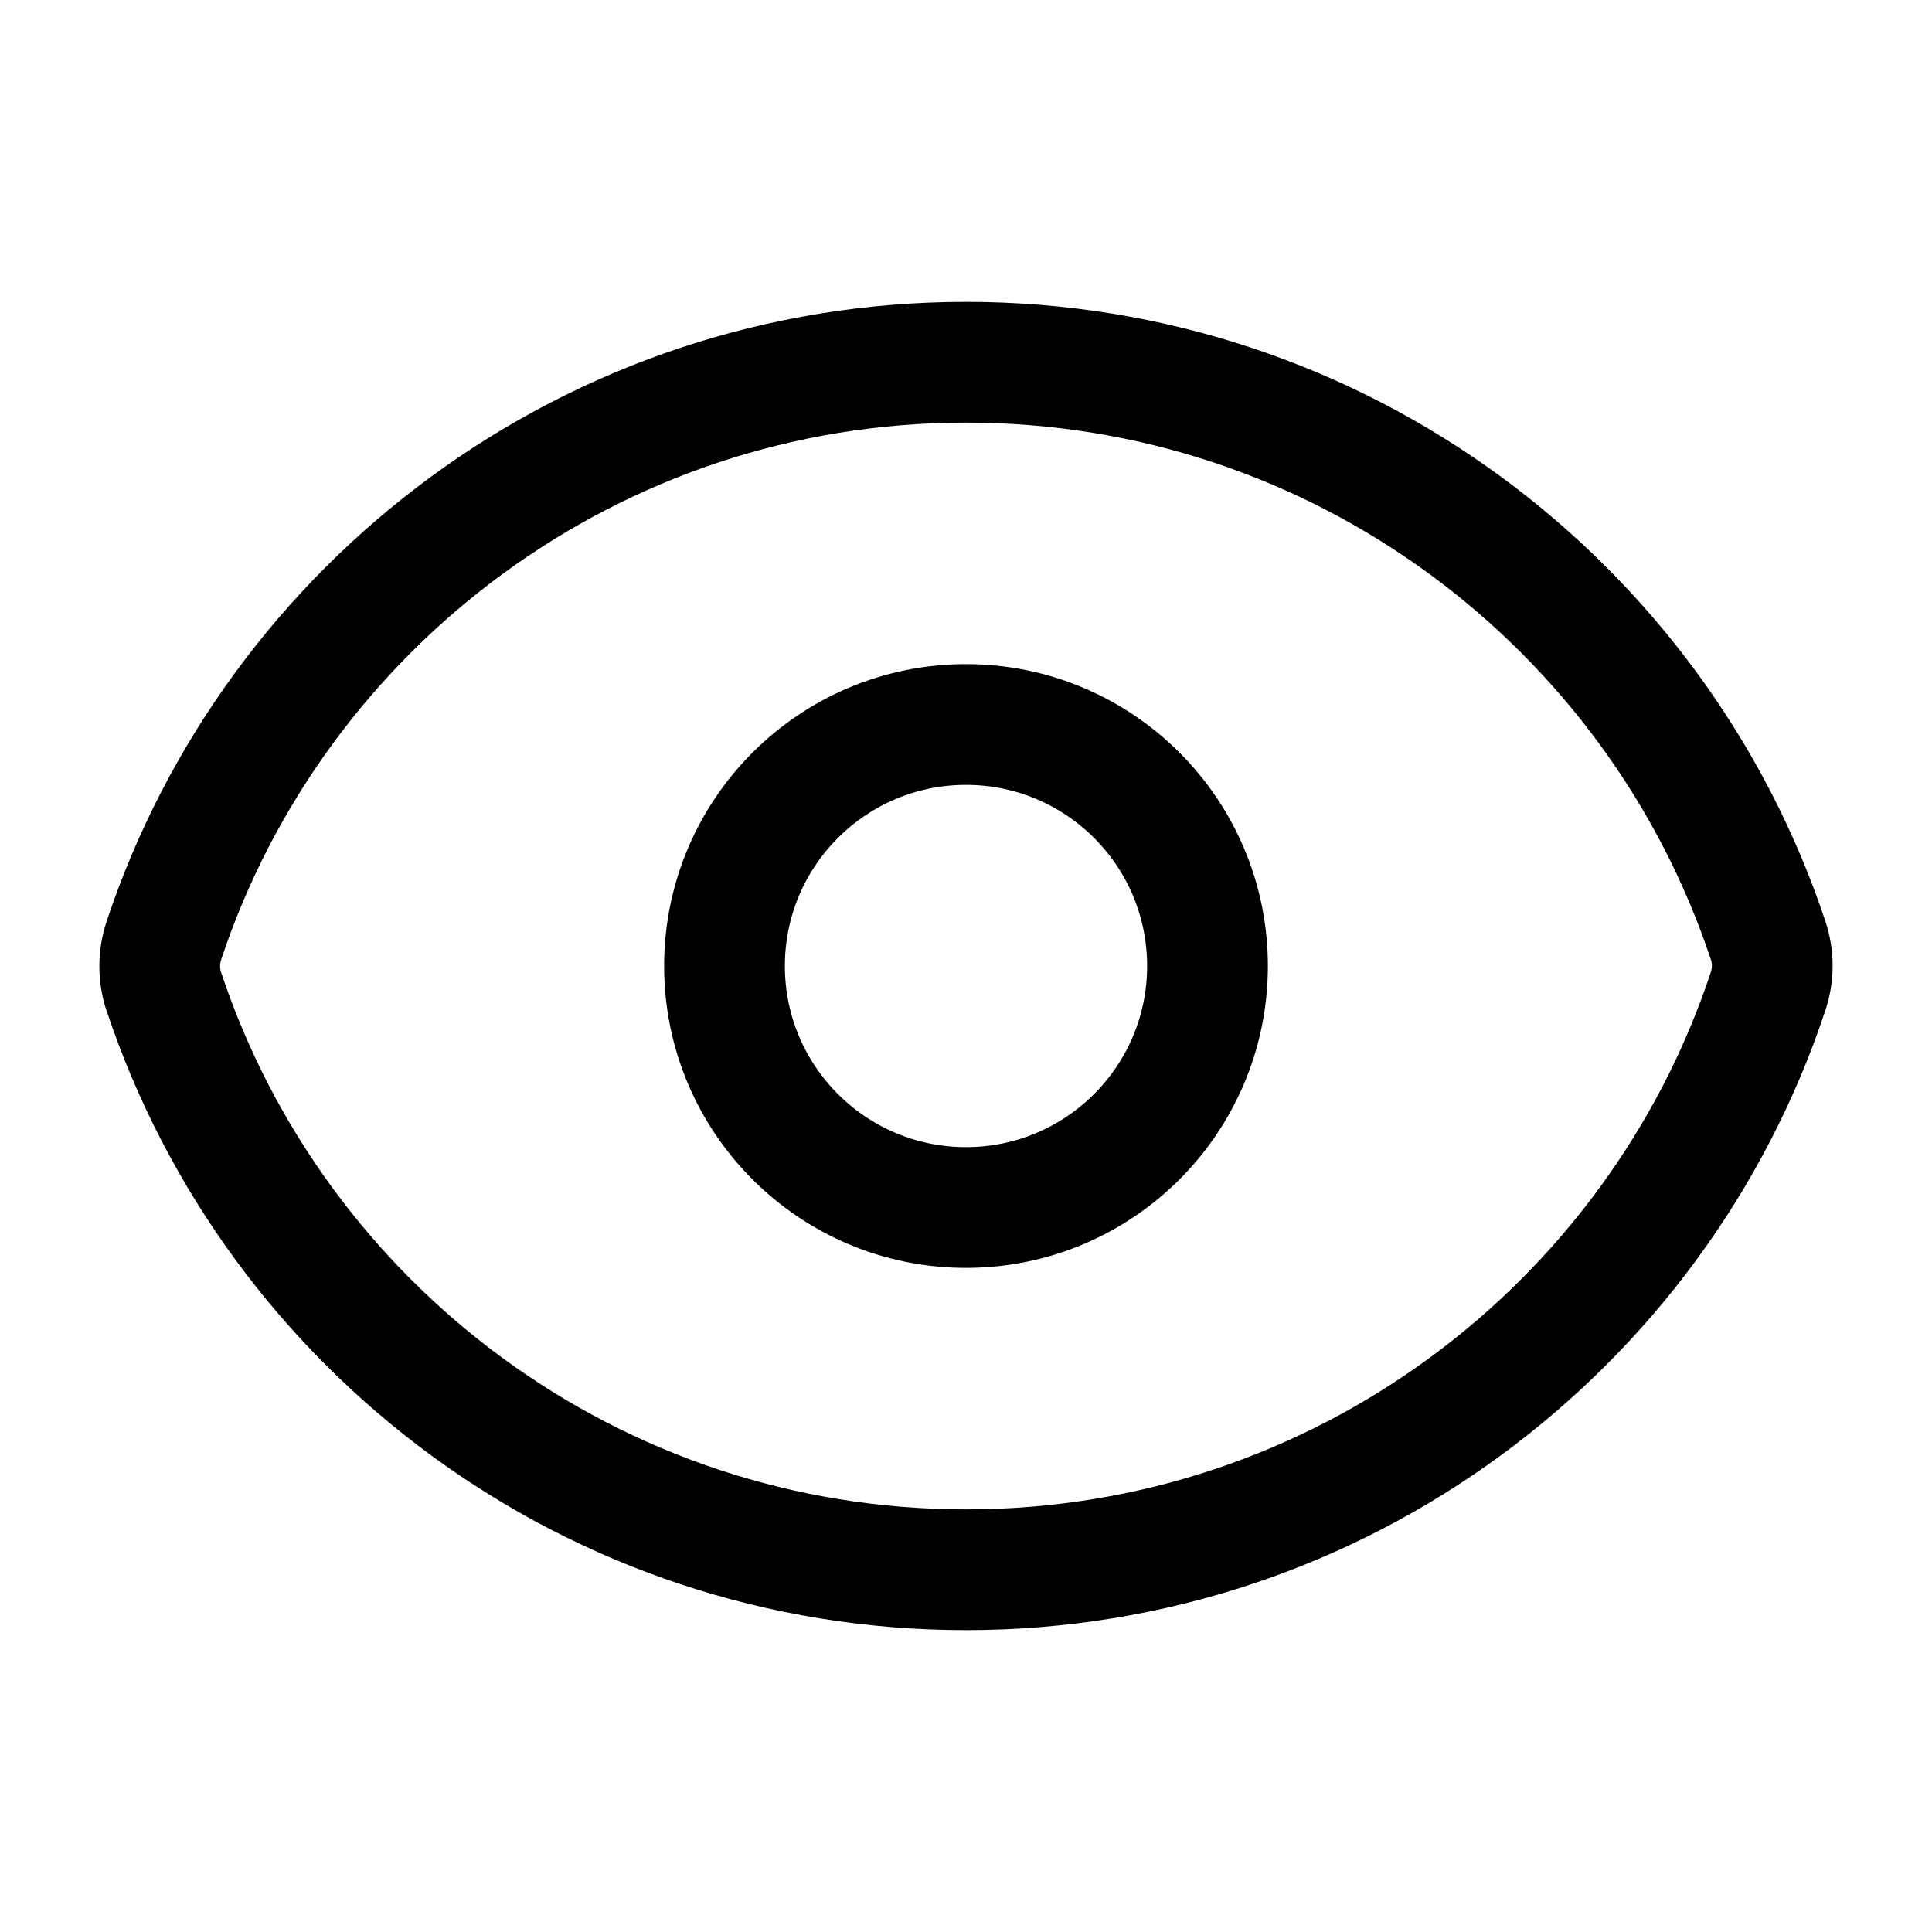
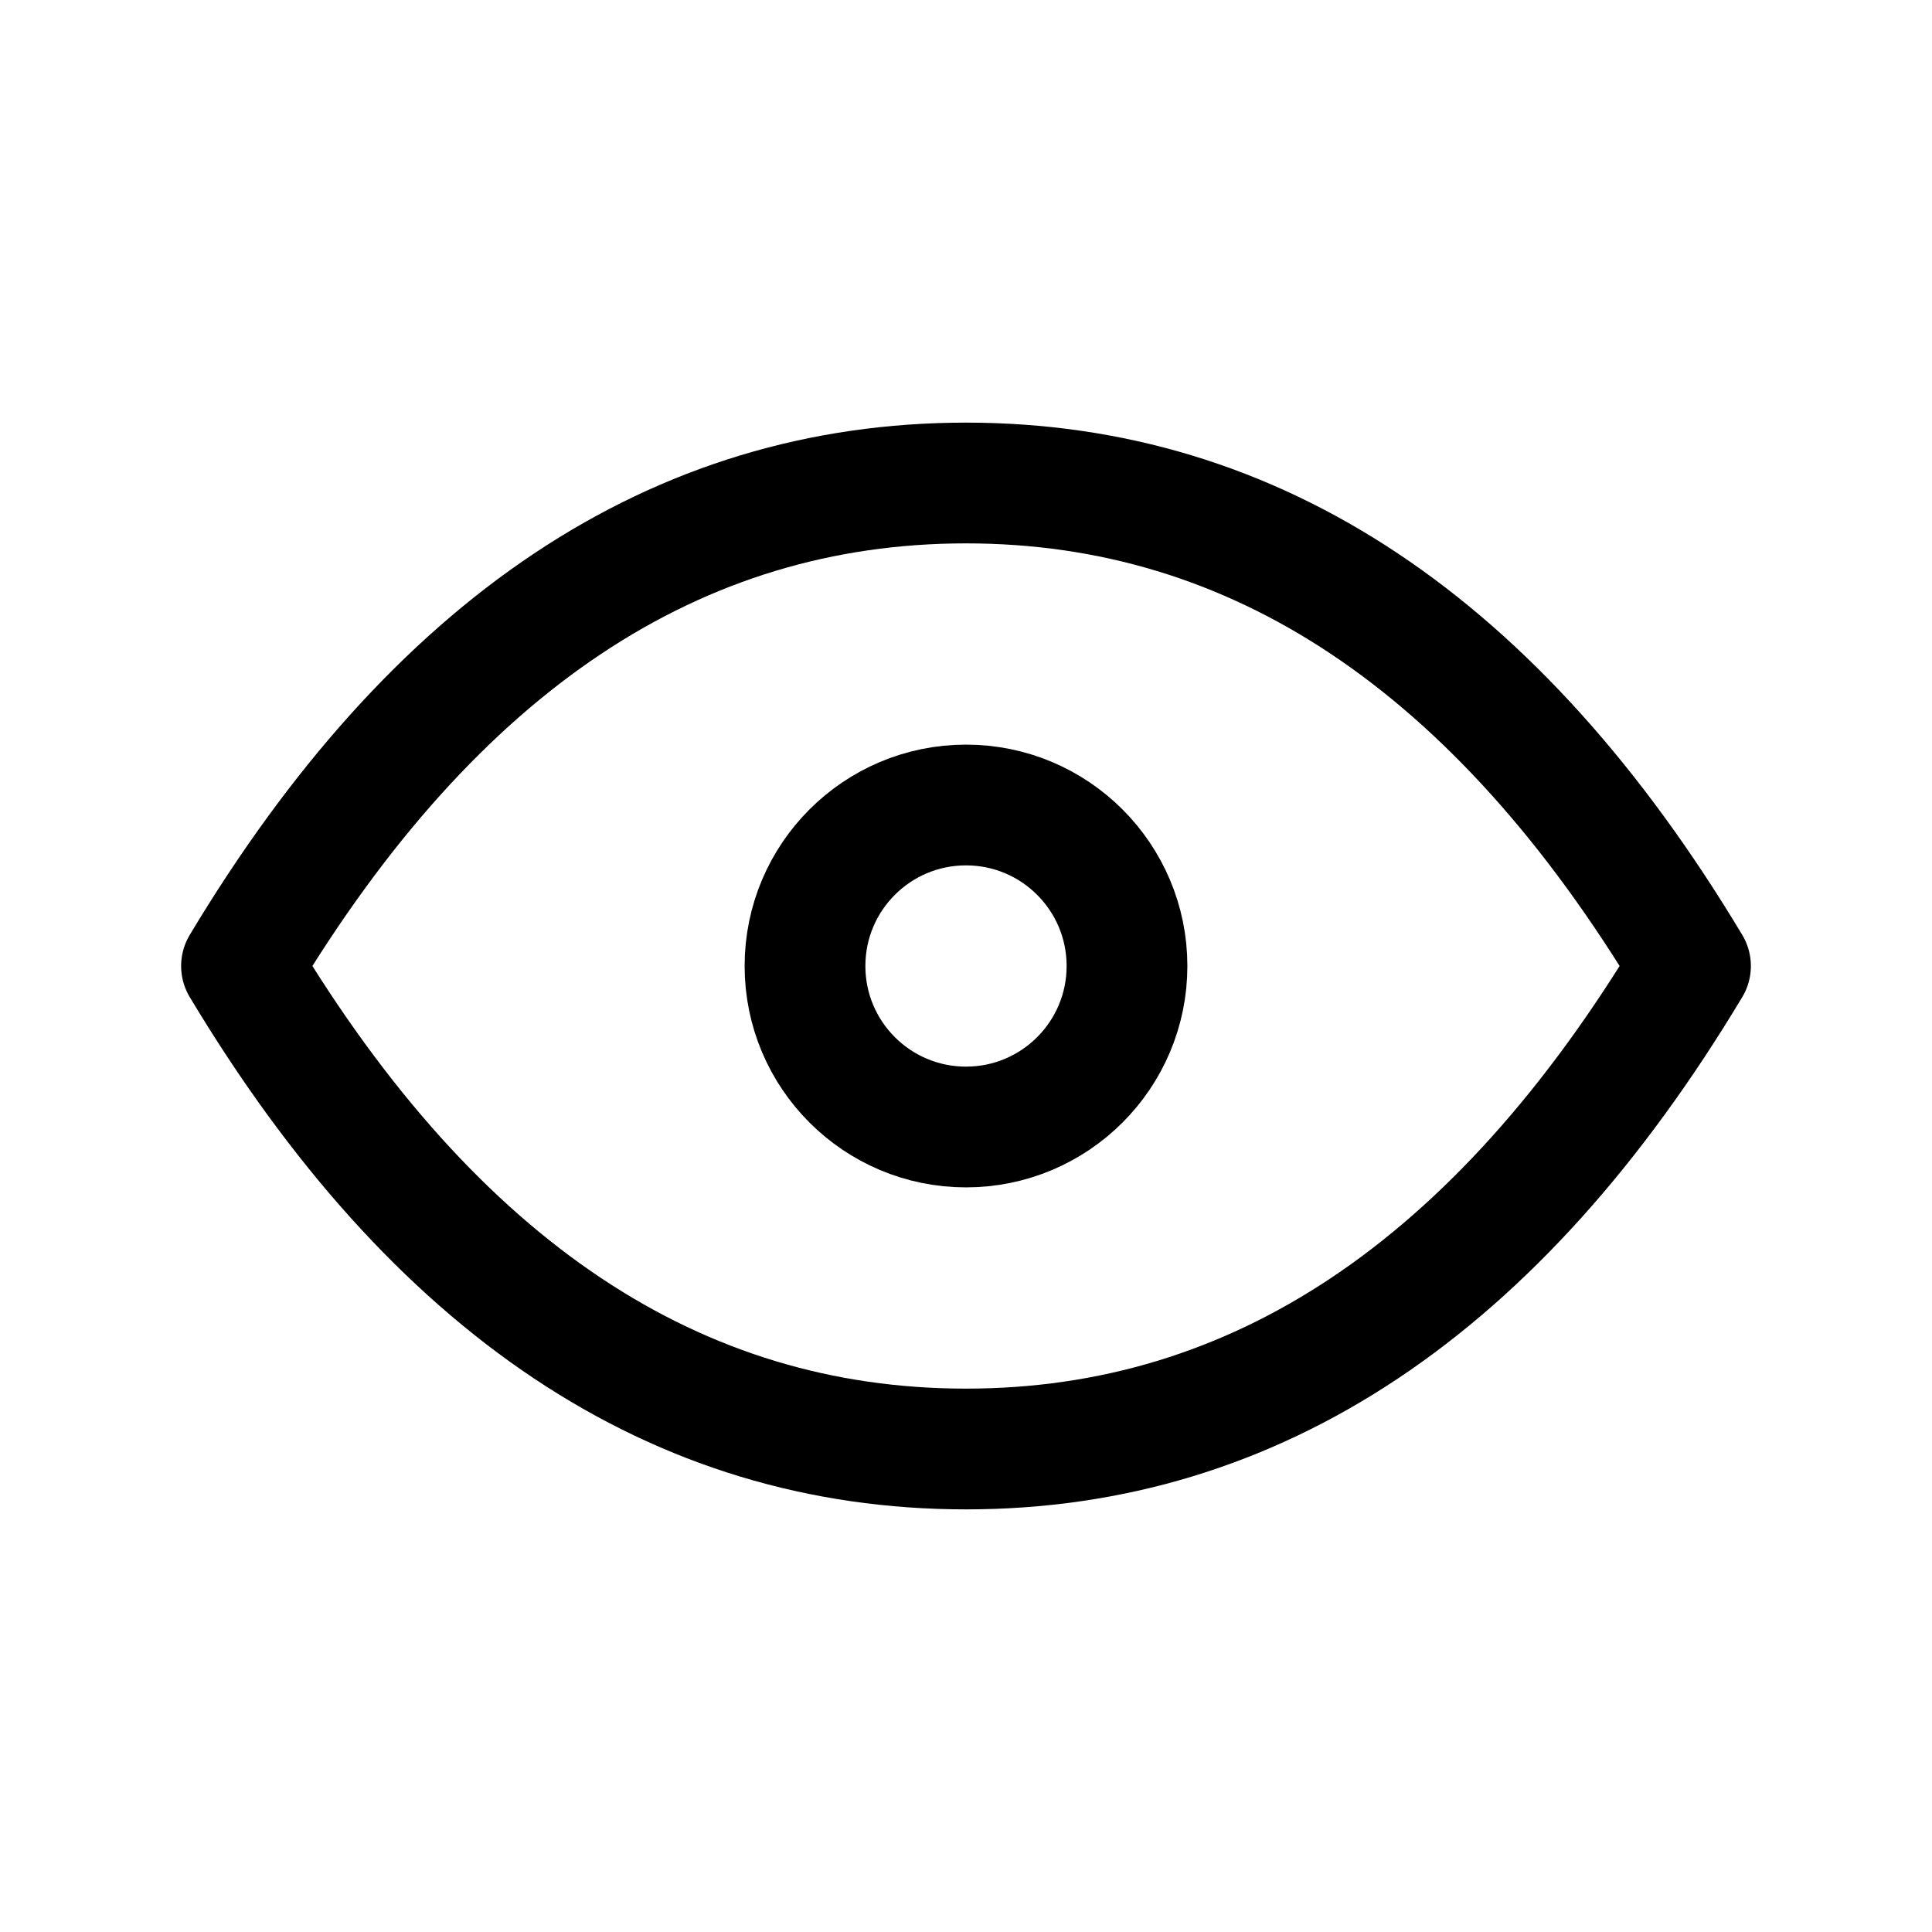
- <svg xmlns="http://www.w3.org/2000/svg" fill="none" viewBox="0 0 24 24" stroke-width="1.5" stroke="currentColor">
-   <path stroke-linecap="round" stroke-linejoin="round" d="M2.036 12.322a1.012 1.012 0 0 1 0-.639C3.423 7.51 7.36 4.5 12 4.5c4.638 0 8.573 3.007 9.963 7.178.07.207.07.431 0 .639C20.577 16.49 16.64 19.5 12 19.5c-4.638 0-8.573-3.007-9.963-7.178Z" />
-   <path stroke-linecap="round" stroke-linejoin="round" d="M15 12a3 3 0 1 1-6 0 3 3 0 0 1 6 0Z" />
+ <svg xmlns="http://www.w3.org/2000/svg" viewBox="0 0 24 24" fill="none" stroke="currentColor" stroke-width="1.5" stroke-linecap="round" stroke-linejoin="round" class="icon icon-tabler icons-tabler-outline icon-tabler-eye">
+   <path stroke="none" d="M0 0h24v24H0z" fill="none" />
+   <path d="M10 12a2 2 0 1 0 4 0a2 2 0 0 0 -4 0" />
+   <path d="M21 12c-2.4 4 -5.4 6 -9 6c-3.6 0 -6.6 -2 -9 -6c2.4 -4 5.4 -6 9 -6c3.6 0 6.6 2 9 6" />
</svg>
